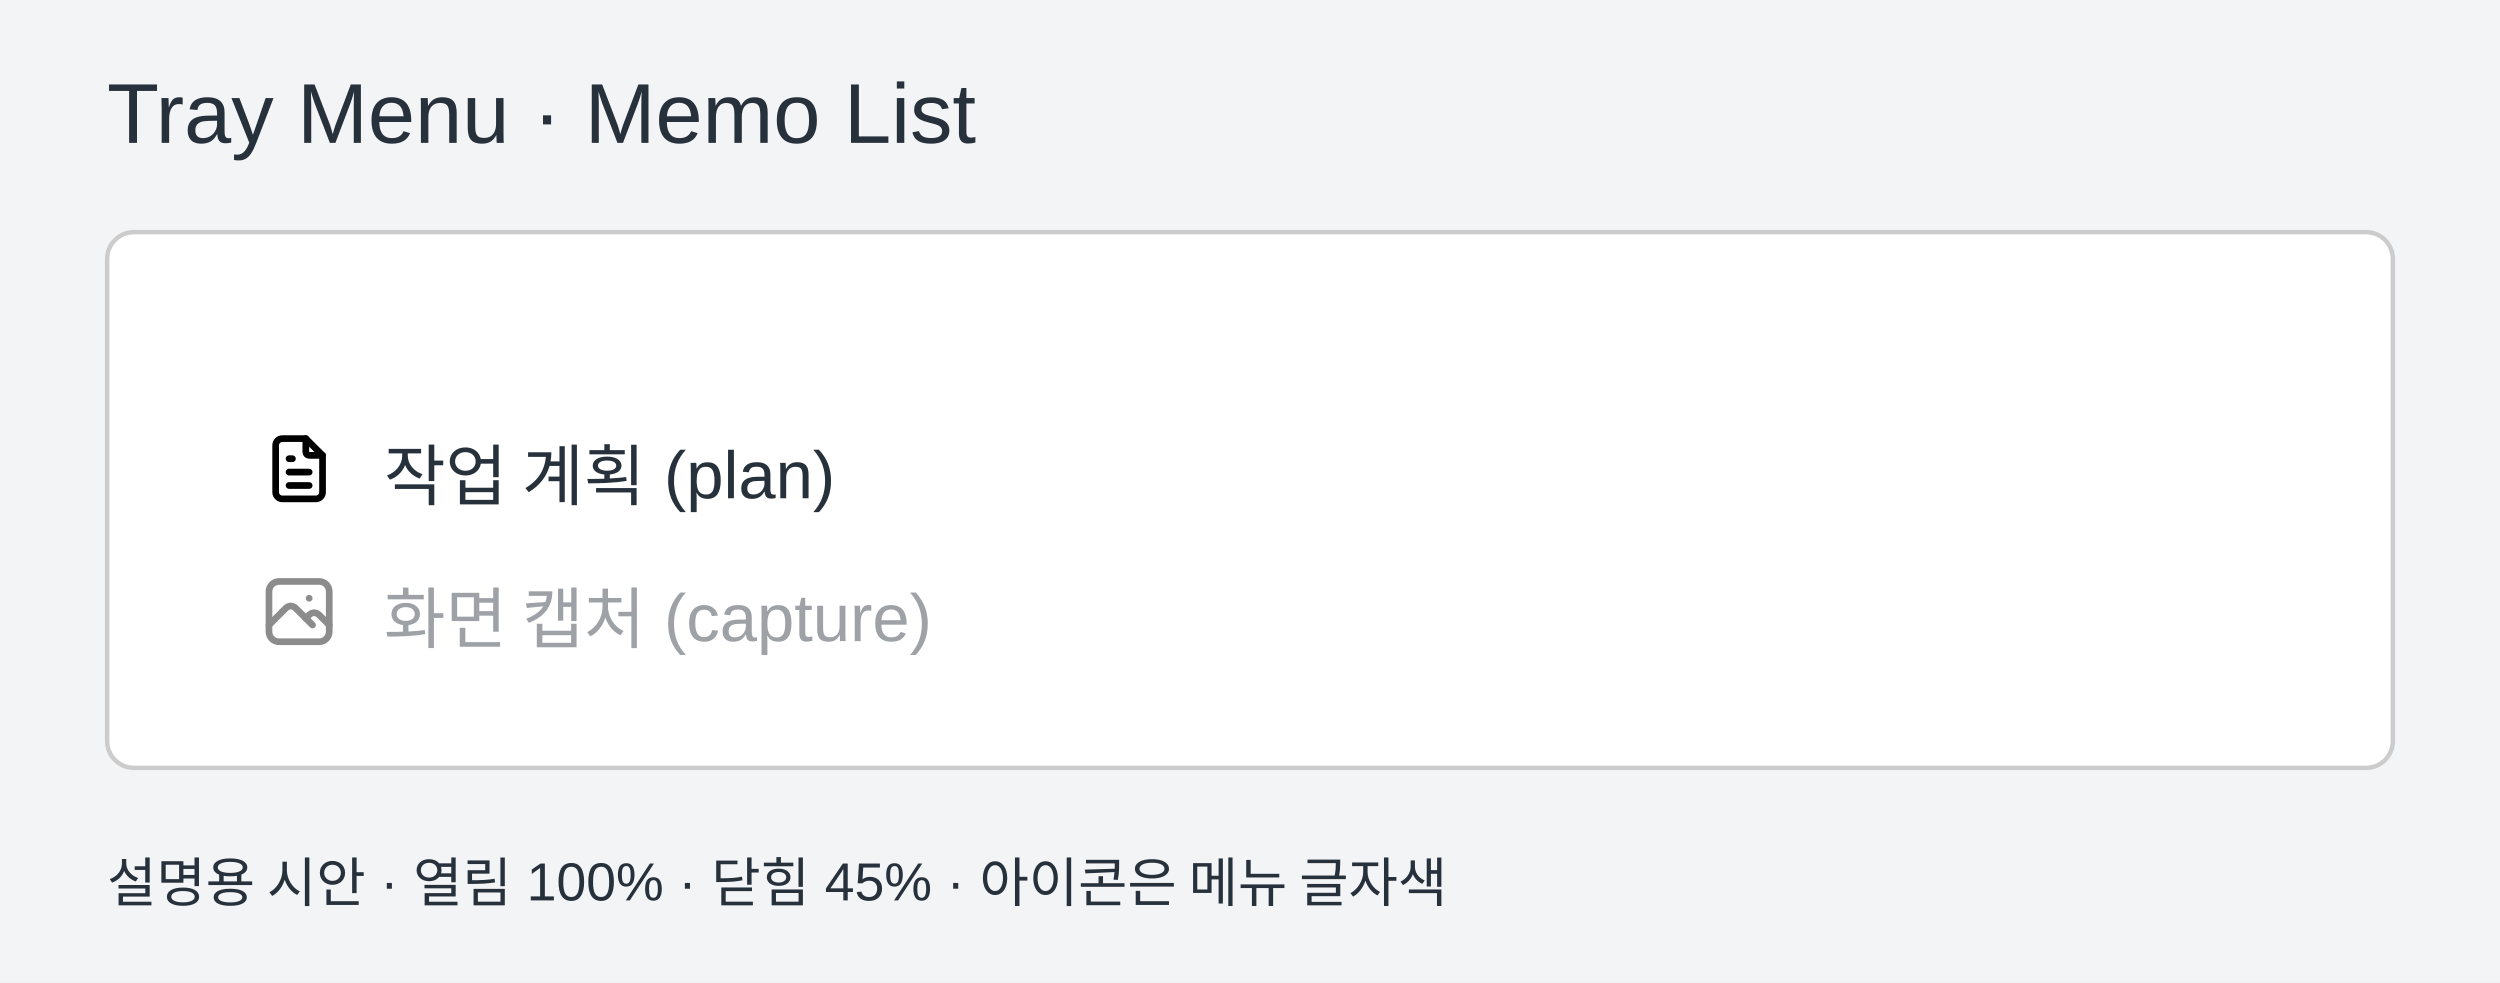
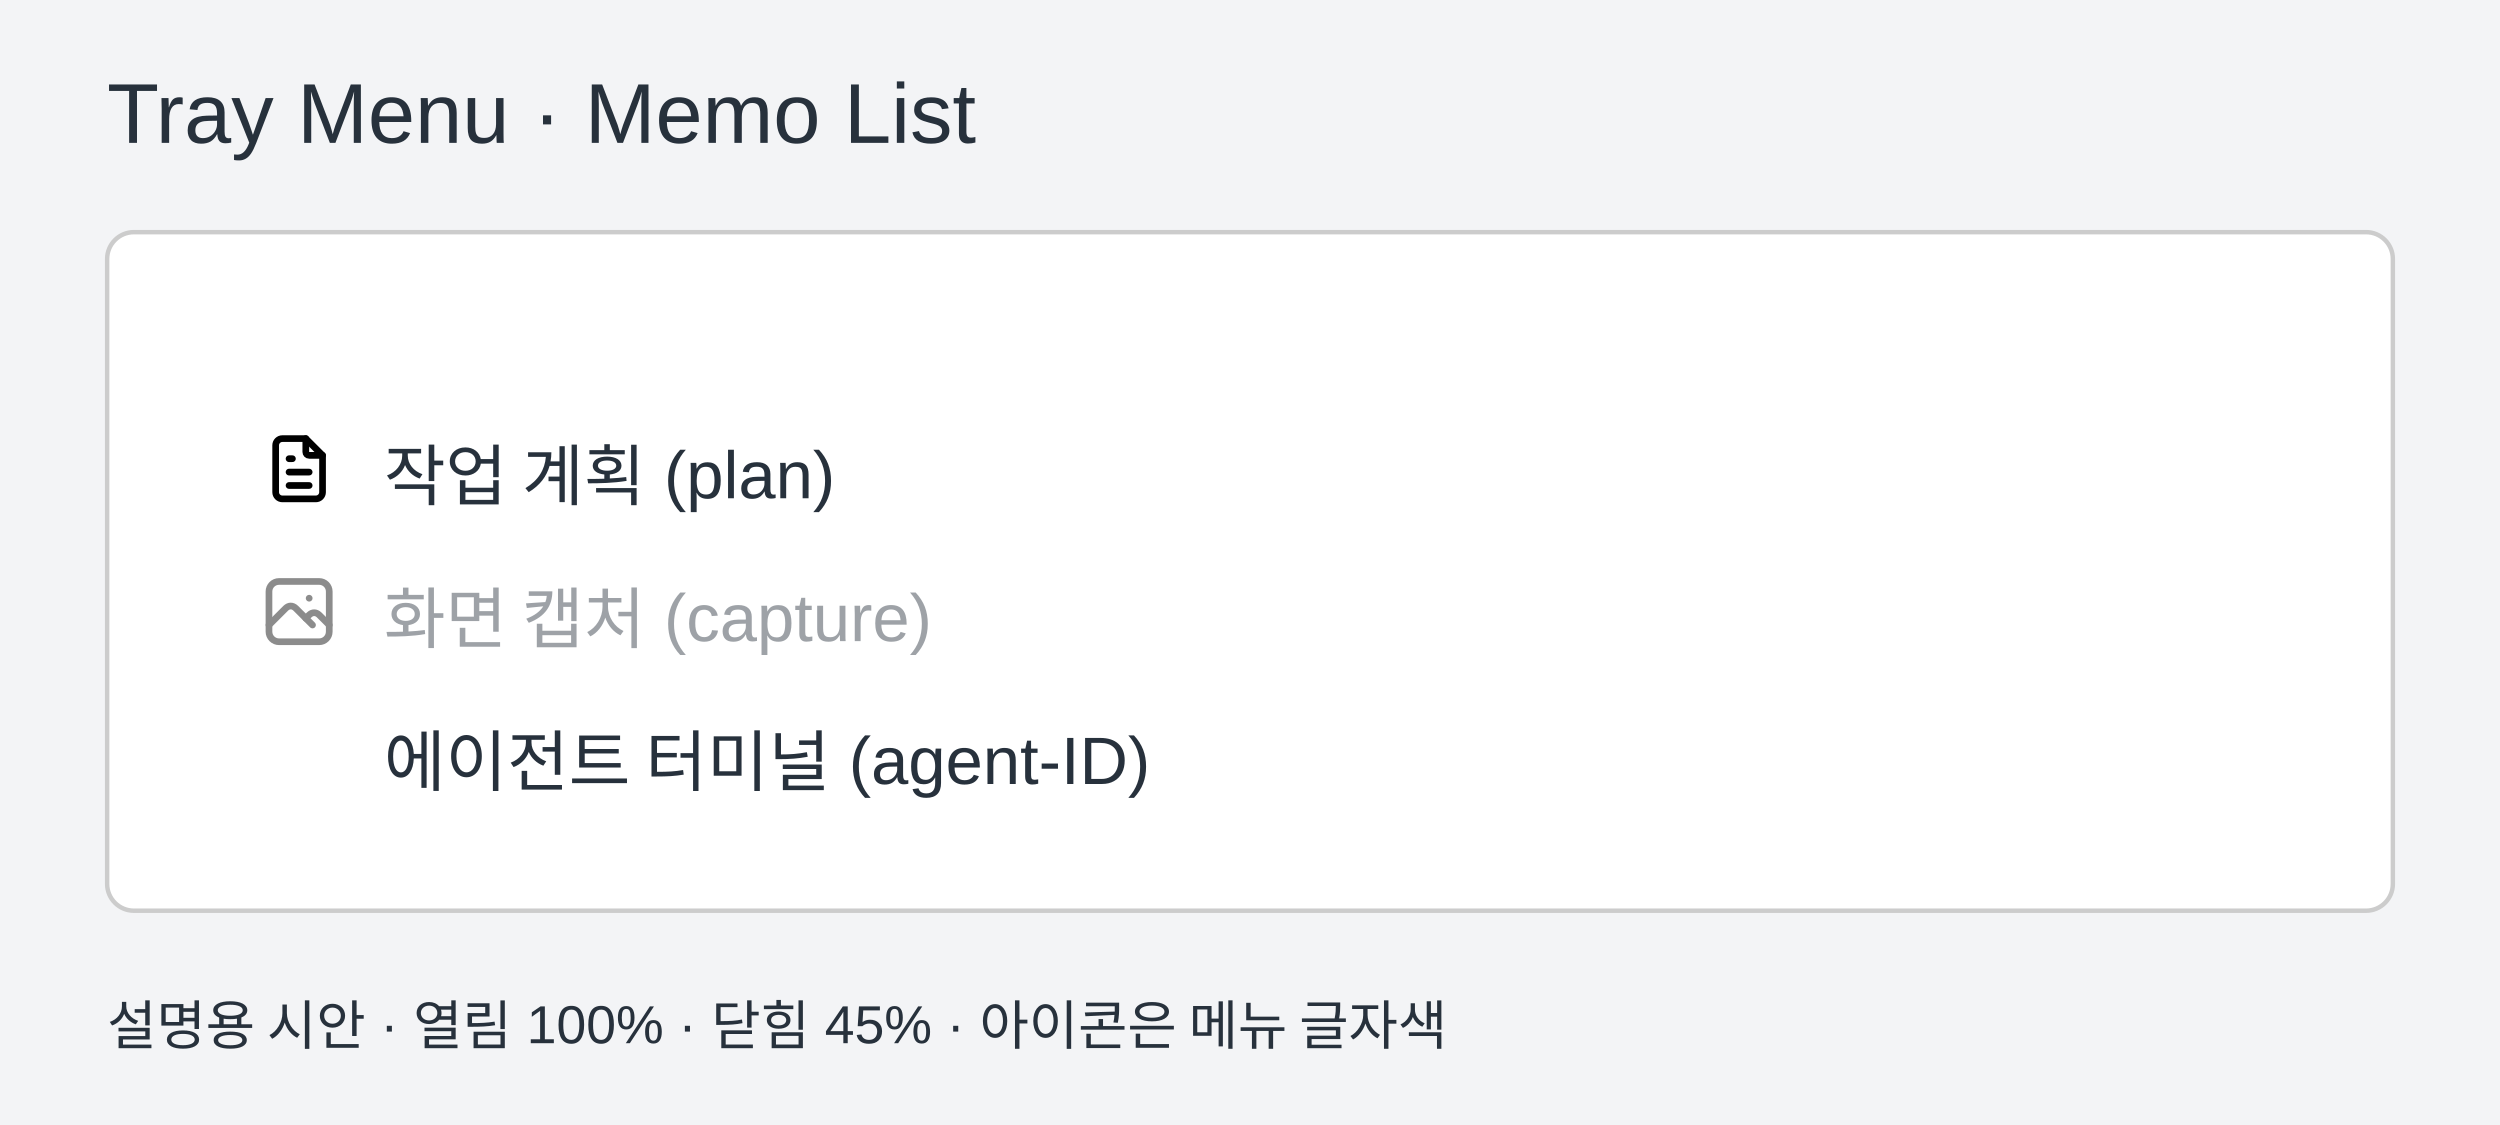
- <svg xmlns="http://www.w3.org/2000/svg" width="560" height="220">
-   <rect width="560" height="220" fill="#f3f4f6" />
+ <svg xmlns="http://www.w3.org/2000/svg" width="560" height="252">
+   <rect width="560" height="252" fill="#f3f4f6" />
  <g font-family="Arial,Apple SD Gothic Neo,sans-serif" fill="#27313c">
    <text x="24" y="32" font-size="19">Tray Menu · Memo List</text>
-     <rect x="24" y="52" width="512" height="120" rx="6" fill="white" stroke="#ccc" />
+     <rect x="24" y="52" width="512" height="152" rx="6" fill="white" stroke="#ccc" />
    <g font-size="15">
      <text x="44" y="80" />
      <text x="86" y="112">작업 계획 (plan)</text>
      <text opacity="0.45" x="86" y="144">화면 캡처 (capture)</text>
+       <text x="86" y="176">에이전트 터미널 (agent-ID)</text>
    </g>
-     <text x="24" y="202" font-size="12">설명용 시안 · 열림 100% · 닫힘 45% · 아이콘은 메뉴 글자색</text>
+     <text x="24" y="234" font-size="12">설명용 시안 · 열림 100% · 닫힘 45% · 아이콘은 메뉴 글자색</text>
  </g>
  <svg x="58" y="96" width="18" height="18" viewBox="0 0 24 24" fill="none" stroke="currentColor" stroke-width="2" stroke-linecap="round" stroke-linejoin="round">
    <path d="M14 3v4a1 1 0 0 0 1 1h4" />
    <path d="M17 21h-10a2 2 0 0 1 -2 -2v-14a2 2 0 0 1 2 -2h7l5 5v11a2 2 0 0 1 -2 2z" />
    <path d="M9 9l1 0" />
    <path d="M9 13l6 0" />
    <path d="M9 17l6 0" />
  </svg>
  <svg opacity="0.45" x="58" y="128" width="18" height="18" viewBox="0 0 24 24" fill="none" stroke="currentColor" stroke-width="2" stroke-linecap="round" stroke-linejoin="round">
    <path d="M15 8h.01" />
    <path d="M3 6a3 3 0 0 1 3 -3h12a3 3 0 0 1 3 3v12a3 3 0 0 1 -3 3h-12a3 3 0 0 1 -3 -3v-12z" />
    <path d="M3 16l5 -5c.928 -.893 2.072 -.893 3 0l5 5" />
    <path d="M14 14l1 -1c.928 -.893 2.072 -.893 3 0l3 3" />
  </svg>
</svg>
